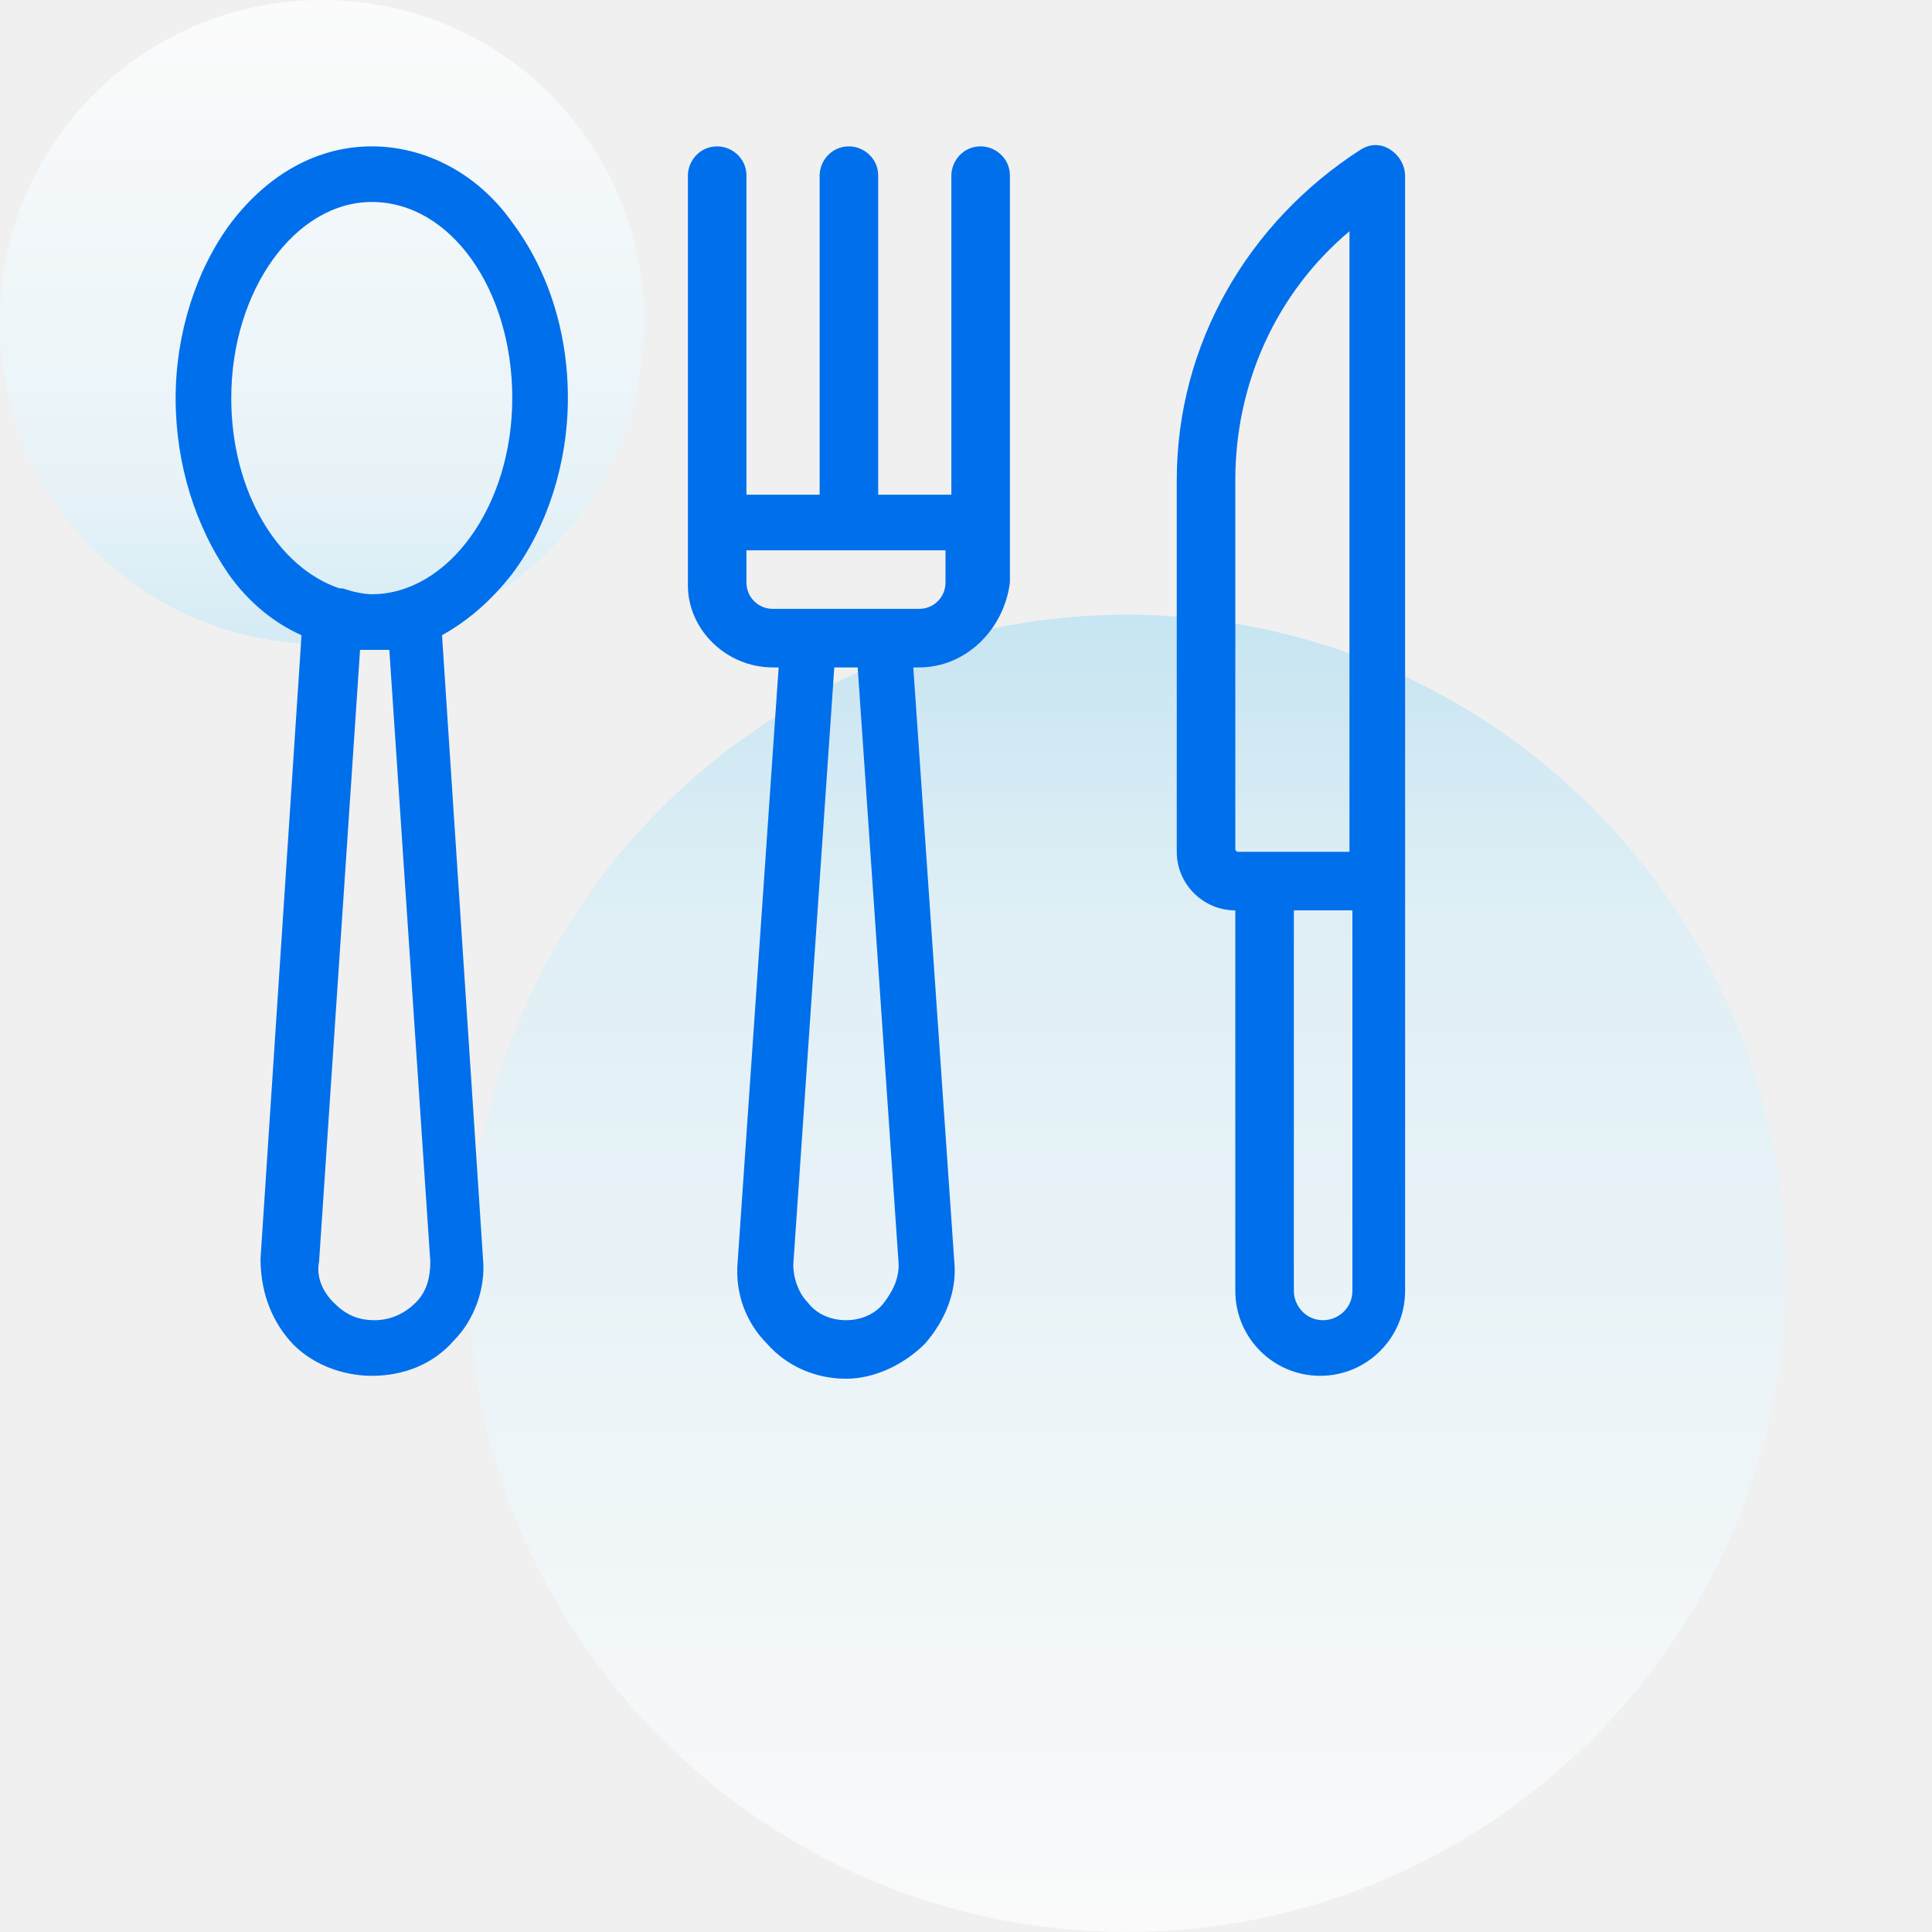
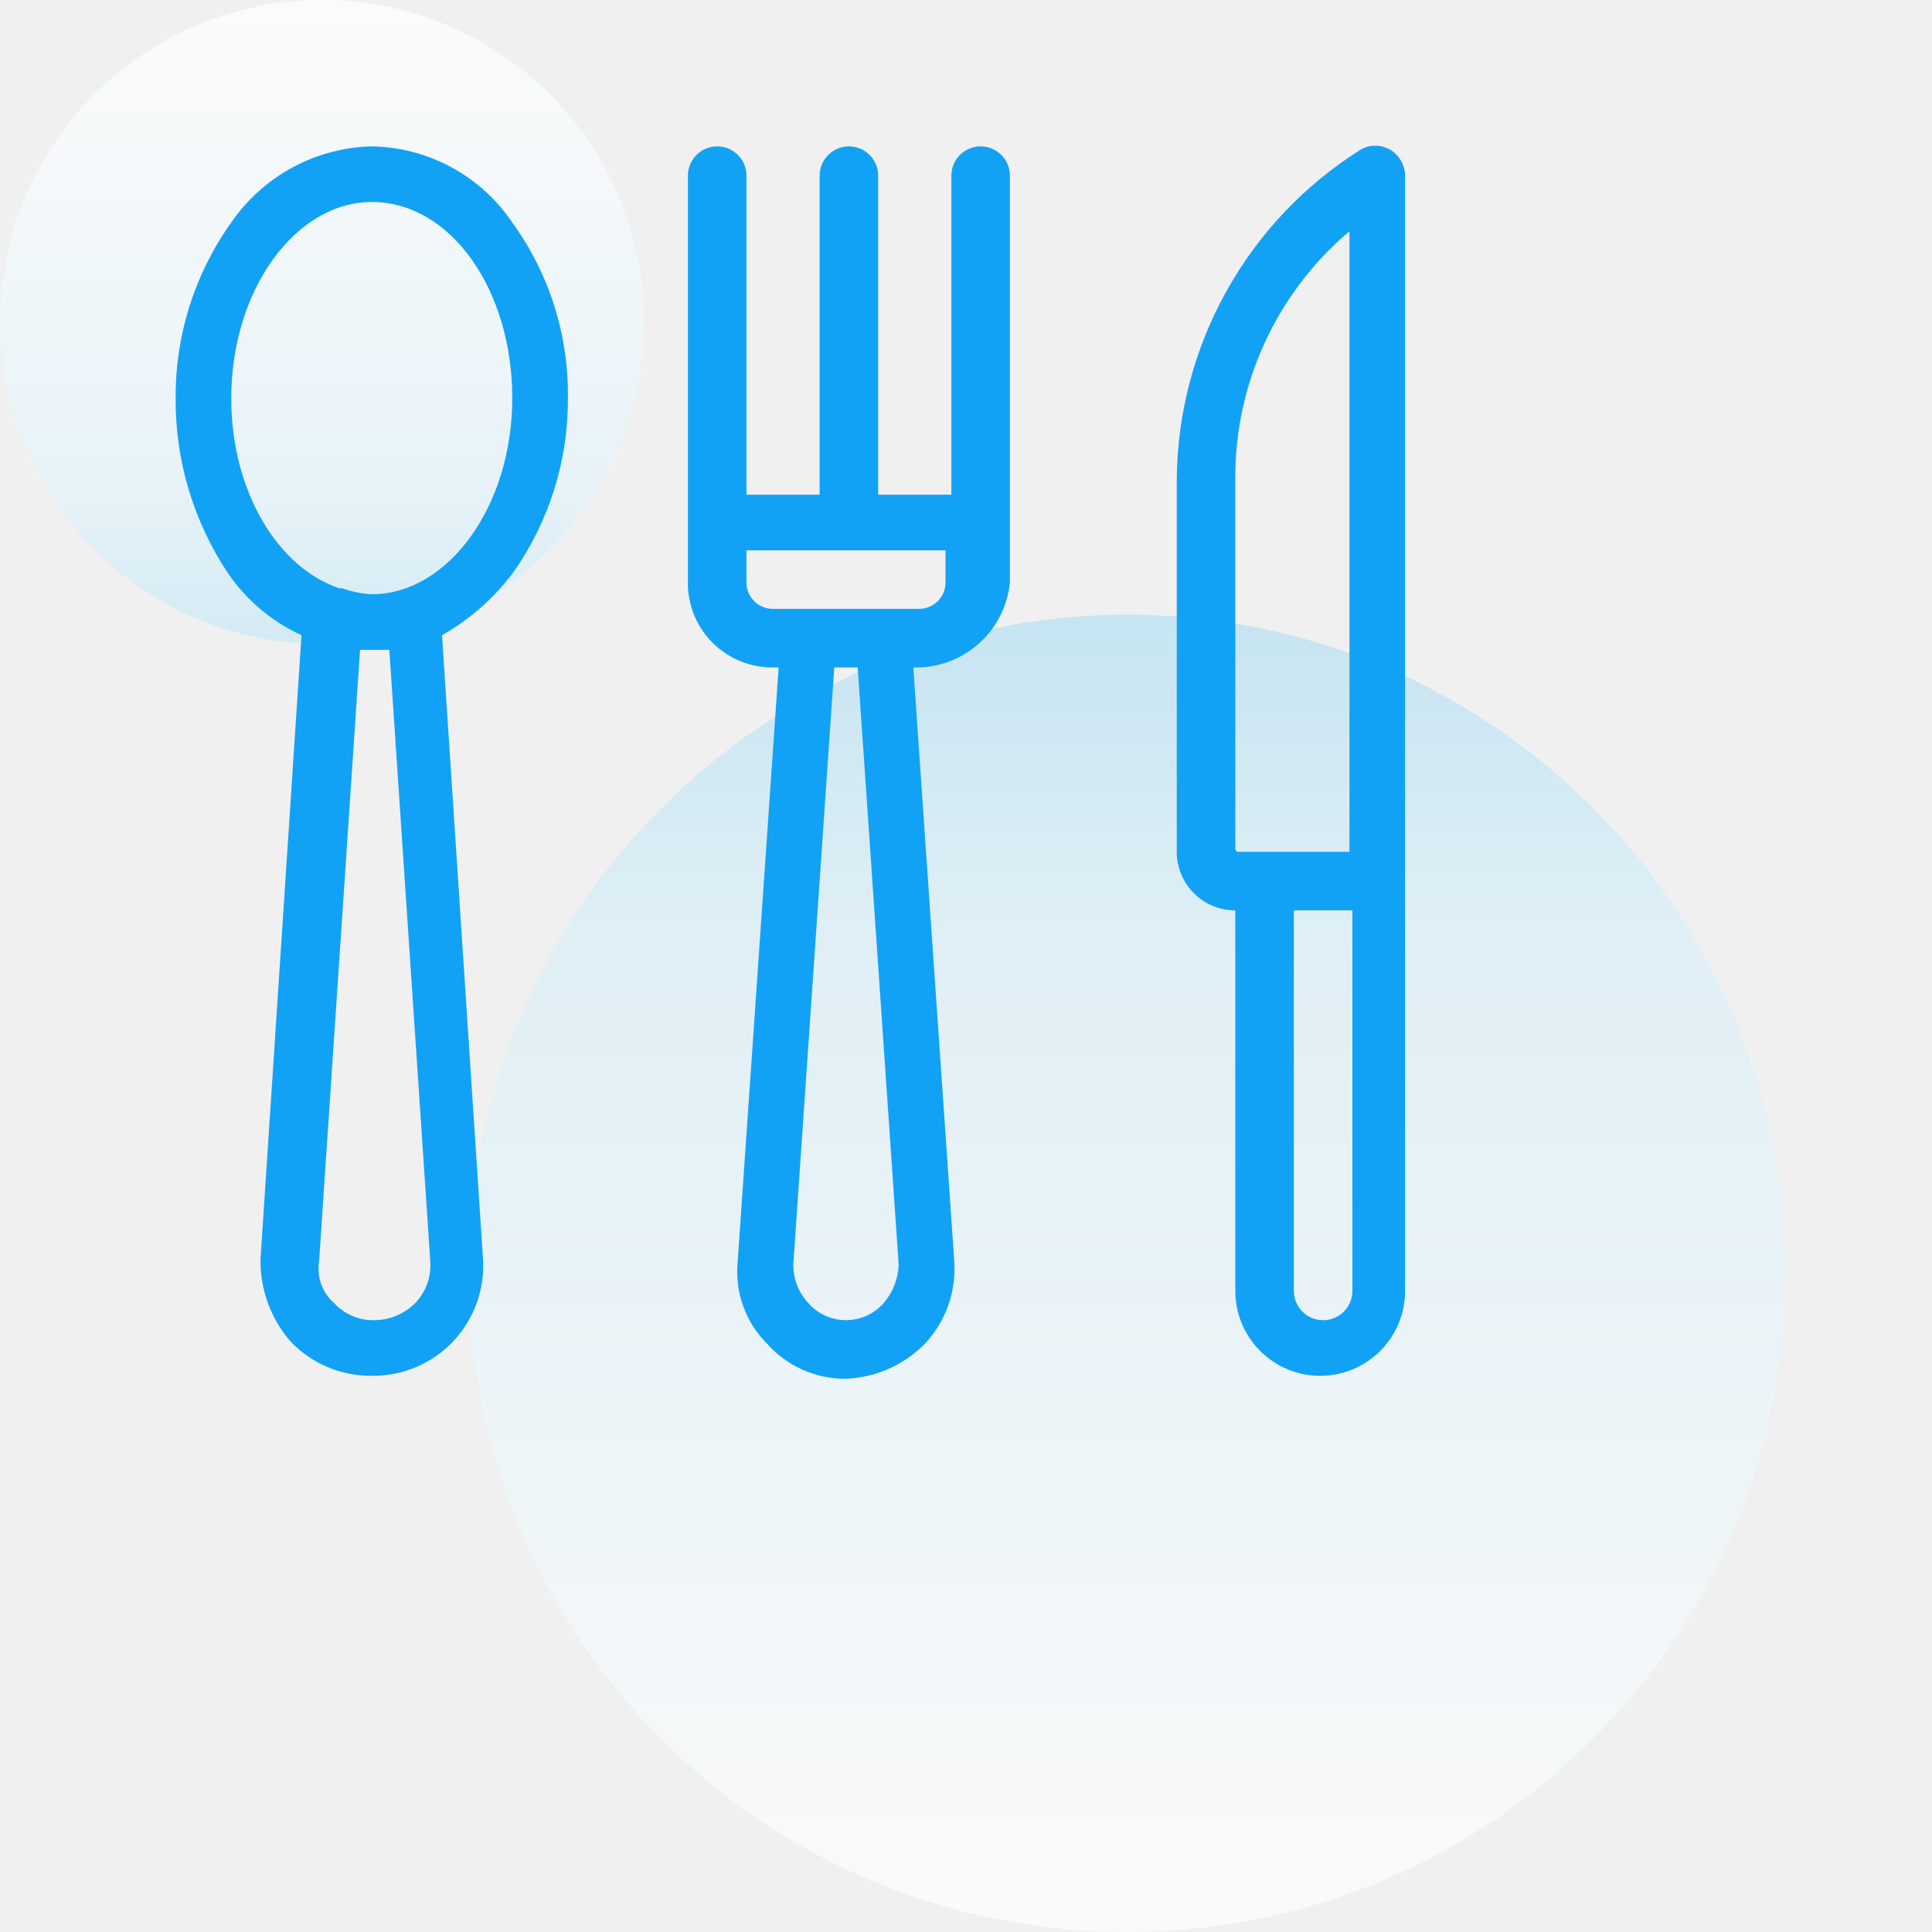
- <svg xmlns="http://www.w3.org/2000/svg" version="1.1" id="Слой_1" x="0px" y="0px" viewBox="0 0 66 66" style="enable-background:new 0 0 66 66;" xml:space="preserve">
-   <style type="text/css">
- 	.st0{opacity:0.369;fill:#FFFFFF;enable-background:new    ;}
- 	.st1{opacity:0.4;fill:url(#SVGID_1_);}
- 	.st2{opacity:0.588;fill:#FFFFFF;enable-background:new    ;}
- 	.st3{opacity:0.3;fill:url(#SVGID_2_);}
- 	.st4{fill:#006FEB;}
- 	.st5{fill:#1A1A25;fill-opacity:0;}
- </style>
-   <path class="st0" d="M38.5,21C50.9,21,61,31.1,61,43.5S50.9,66,38.5,66S16,55.9,16,43.5S26.1,21,38.5,21z" />
-   <linearGradient id="SVGID_1_" gradientUnits="userSpaceOnUse" x1="-748.478" y1="815.978" x2="-748.478" y2="816.978" gradientTransform="matrix(45 0 0 -45 33720 36785)">
-     <stop offset="0" style="stop-color:#FFFFFF" />
-     <stop offset="0.76" style="stop-color:#BDE4F4" />
-     <stop offset="1" style="stop-color:#7BC8E9" />
-   </linearGradient>
-   <path class="st1" d="M38.5,21C50.9,21,61,31.1,61,43.5S50.9,66,38.5,66S16,55.9,16,43.5S26.1,21,38.5,21z" />
-   <path class="st2" d="M11,0c6.1,0,11,4.9,11,11s-4.9,11-11,11S0,17.1,0,11S4.9,0,11,0z" />
-   <linearGradient id="SVGID_2_" gradientUnits="userSpaceOnUse" x1="-730.682" y1="798.182" x2="-730.682" y2="799.182" gradientTransform="matrix(22 0 0 -22 16086 17582)">
-     <stop offset="0" style="stop-color:#7BC8E9" />
-     <stop offset="0.24" style="stop-color:#BDE4F4" />
-     <stop offset="1" style="stop-color:#FFFFFF" />
-   </linearGradient>
-   <path class="st3" d="M11,0c6.1,0,11,4.9,11,11s-4.9,11-11,11S0,17.1,0,11S4.9,0,11,0z" />
-   <path class="st4" d="M45.1,47c-1.6,0-2.9-1.3-2.9-2.9v-13c-1.1,0-2-0.9-2-2V16.4c0,0,0,0,0,0c0-4.6,2.4-8.8,6.3-11.3  c0.5-0.3,1-0.1,1.3,0.3C48,5.7,48,5.9,48,6.1l0,0v24c0,0,0,0,0,0v14C48,45.7,46.7,47,45.1,47z M46.1,7.9c-2.5,2.1-3.9,5.2-3.9,8.5  c0,0,0,0,0,0V29c0,0.1,0.1,0.1,0.1,0.1h3.8V7.9z M46.1,31.1h-1.9v13c0,0.5,0.4,1,1,1c0.5,0,1-0.4,1-1V31.1z M31.4,22.8h-0.2  l1.4,20.3c0.1,1-0.3,2-1,2.8c-0.7,0.7-1.7,1.2-2.7,1.2c-1,0-2-0.4-2.7-1.2c-0.7-0.7-1.1-1.7-1-2.8l1.4-20.3h-0.2  c-1.6,0-2.9-1.3-2.9-2.8V6c0-0.5,0.4-1,1-1c0.5,0,1,0.4,1,1v10.9H28V6c0-0.5,0.4-1,1-1c0.5,0,1,0.4,1,1v10.9h2.5V6c0-0.5,0.4-1,1-1  c0.5,0,1,0.4,1,1v13.9C34.3,21.5,33,22.8,31.4,22.8z M27.6,44.5c0.3,0.4,0.8,0.6,1.3,0.6c0.5,0,1-0.2,1.3-0.6  c0.3-0.4,0.5-0.8,0.5-1.3l-1.4-20.4h-0.8l-1.4,20.4C27.1,43.7,27.3,44.2,27.6,44.5z M32.4,18.8h-6.9v1.1c0,0.5,0.4,0.9,0.9,0.9h1.2  c0,0,0,0,0,0h3.8c0.5,0,0.9-0.4,0.9-0.9V18.8z M15.1,21.7L16.5,43c0.1,1-0.3,2.1-1,2.8c-0.7,0.8-1.7,1.2-2.8,1.2  c-1,0-2.1-0.4-2.8-1.2C9.2,45,8.9,44,8.9,43l1.4-21.3c-0.9-0.4-1.8-1.1-2.5-2.1C6.7,18,6,15.9,6,13.6c0-2.2,0.7-4.4,1.9-6  c1.3-1.7,3-2.6,4.8-2.6c1.8,0,3.6,0.9,4.8,2.6c1.2,1.6,1.9,3.7,1.9,6c0,2.2-0.7,4.4-1.9,6C16.8,20.5,16,21.2,15.1,21.7z M11.4,44.5  c0.4,0.4,0.8,0.6,1.4,0.6c0.5,0,1-0.2,1.4-0.6c0.4-0.4,0.5-0.9,0.5-1.4l-1.4-20.9c-0.1,0-0.3,0-0.5,0s-0.3,0-0.5,0l-1.4,20.9  C10.8,43.6,11,44.1,11.4,44.5z M12.7,6.9c-2.6,0-4.8,3-4.8,6.7c0,3.2,1.6,5.8,3.7,6.5c0,0,0.1,0,0.1,0c0.3,0.1,0.7,0.2,1,0.2  c2.6,0,4.8-3,4.8-6.7C17.5,9.9,15.4,6.9,12.7,6.9z" />
-   <path class="st5" d="M0,0h66v66H0V0z" />
+ <svg xmlns="http://www.w3.org/2000/svg" id="Слой_1" data-name="Слой 1" viewBox="0 0 66 66">
+   <defs>
+     <style>.cls-1,.cls-3{fill:#fff;}.cls-1{opacity:0.37;}.cls-1,.cls-2,.cls-3,.cls-4{isolation:isolate;}.cls-2{opacity:0.4;fill:url(#Безымянный_градиент);}.cls-3{opacity:0.59;}.cls-4{opacity:0.3;fill:url(#Безымянный_градиент_2);}.cls-5{fill:#11a2f6;}.cls-6{fill:#1a1a25;fill-opacity:0;}</style>
+     <linearGradient id="Безымянный_градиент" x1="-1014.43" y1="-377.93" x2="-1014.43" y2="-378.93" gradientTransform="translate(45688 17073) scale(45)" gradientUnits="userSpaceOnUse">
+       <stop offset="0" stop-color="#fff" />
+       <stop offset="0.76" stop-color="#bde4f4" />
+       <stop offset="1" stop-color="#7bc8e9" />
+     </linearGradient>
+     <linearGradient id="Безымянный_градиент_2" x1="-990.32" y1="-351.73" x2="-990.32" y2="-352.73" gradientTransform="translate(21798 7760) scale(22)" gradientUnits="userSpaceOnUse">
+       <stop offset="0" stop-color="#7bc8e9" />
+       <stop offset="0.24" stop-color="#bde4f4" />
+       <stop offset="1" stop-color="#fff" />
+     </linearGradient>
+   </defs>
+   <path class="cls-1" d="M38.5,21A22.5,22.5,0,1,1,16,43.5,22.53,22.53,0,0,1,38.5,21Z" />
+   <path class="cls-2" d="M38.5,21A22.5,22.5,0,1,1,16,43.5,22.53,22.53,0,0,1,38.5,21Z" />
+   <path class="cls-3" d="M11,0A11,11,0,1,1,0,11,11,11,0,0,1,11,0Z" />
+   <path class="cls-4" d="M11,0A11,11,0,1,1,0,11,11,11,0,0,1,11,0Z" />
+   <path class="cls-5" d="M45.1,47a2.9,2.9,0,0,1-2.9-2.9v-13a2,2,0,0,1-2-2V16.4h0A13.43,13.43,0,0,1,46.5,5.1a1,1,0,0,1,1.3.3,1.08,1.08,0,0,1,.2.7h0v24h0v14A2.9,2.9,0,0,1,45.1,47Zm1-39.1a11,11,0,0,0-3.9,8.5h0V29a.1.1,0,0,0,.1.1h3.8Zm0,23.2H44.2v13a1,1,0,1,0,2,0v-13ZM31.4,22.8h-.2l1.4,20.3a3.74,3.74,0,0,1-1,2.8,4,4,0,0,1-2.7,1.2,3.57,3.57,0,0,1-2.7-1.2,3.48,3.48,0,0,1-1-2.8l1.4-20.3h-.2A2.88,2.88,0,0,1,23.5,20V6a1,1,0,0,1,2,0V16.9H28V6a1,1,0,0,1,2,0V16.9h2.5V6a1,1,0,0,1,2,0V19.9A3.22,3.22,0,0,1,31.4,22.8ZM27.6,44.5a1.71,1.71,0,0,0,2.6,0,2.11,2.11,0,0,0,.5-1.3L29.3,22.8h-.8L27.1,43.2A1.9,1.9,0,0,0,27.6,44.5Zm4.8-25.7H25.5v1.1a.9.9,0,0,0,.9.9h5a.9.9,0,0,0,.9-.9V18.8ZM15.1,21.7,16.5,43a3.76,3.76,0,0,1-3.8,4,3.78,3.78,0,0,1-2.8-1.2,4.19,4.19,0,0,1-1-2.8l1.4-21.3a6.14,6.14,0,0,1-2.5-2.1,10.64,10.64,0,0,1-1.8-6,10.21,10.21,0,0,1,1.9-6A6,6,0,0,1,12.7,5a5.91,5.91,0,0,1,4.8,2.6,10,10,0,0,1,1.9,6,10.21,10.21,0,0,1-1.9,6A7.91,7.91,0,0,1,15.1,21.7ZM11.4,44.5a1.82,1.82,0,0,0,1.4.6,2,2,0,0,0,1.4-.6,1.87,1.87,0,0,0,.5-1.4L13.3,22.2h-1L10.9,43.1A1.55,1.55,0,0,0,11.4,44.5ZM12.7,6.9c-2.6,0-4.8,3-4.8,6.7,0,3.2,1.6,5.8,3.7,6.5h.1a3.55,3.55,0,0,0,1,.2c2.6,0,4.8-3,4.8-6.7S15.4,6.9,12.7,6.9Z" />
+   <path class="cls-6" d="M0,0H66V66H0Z" />
</svg>
